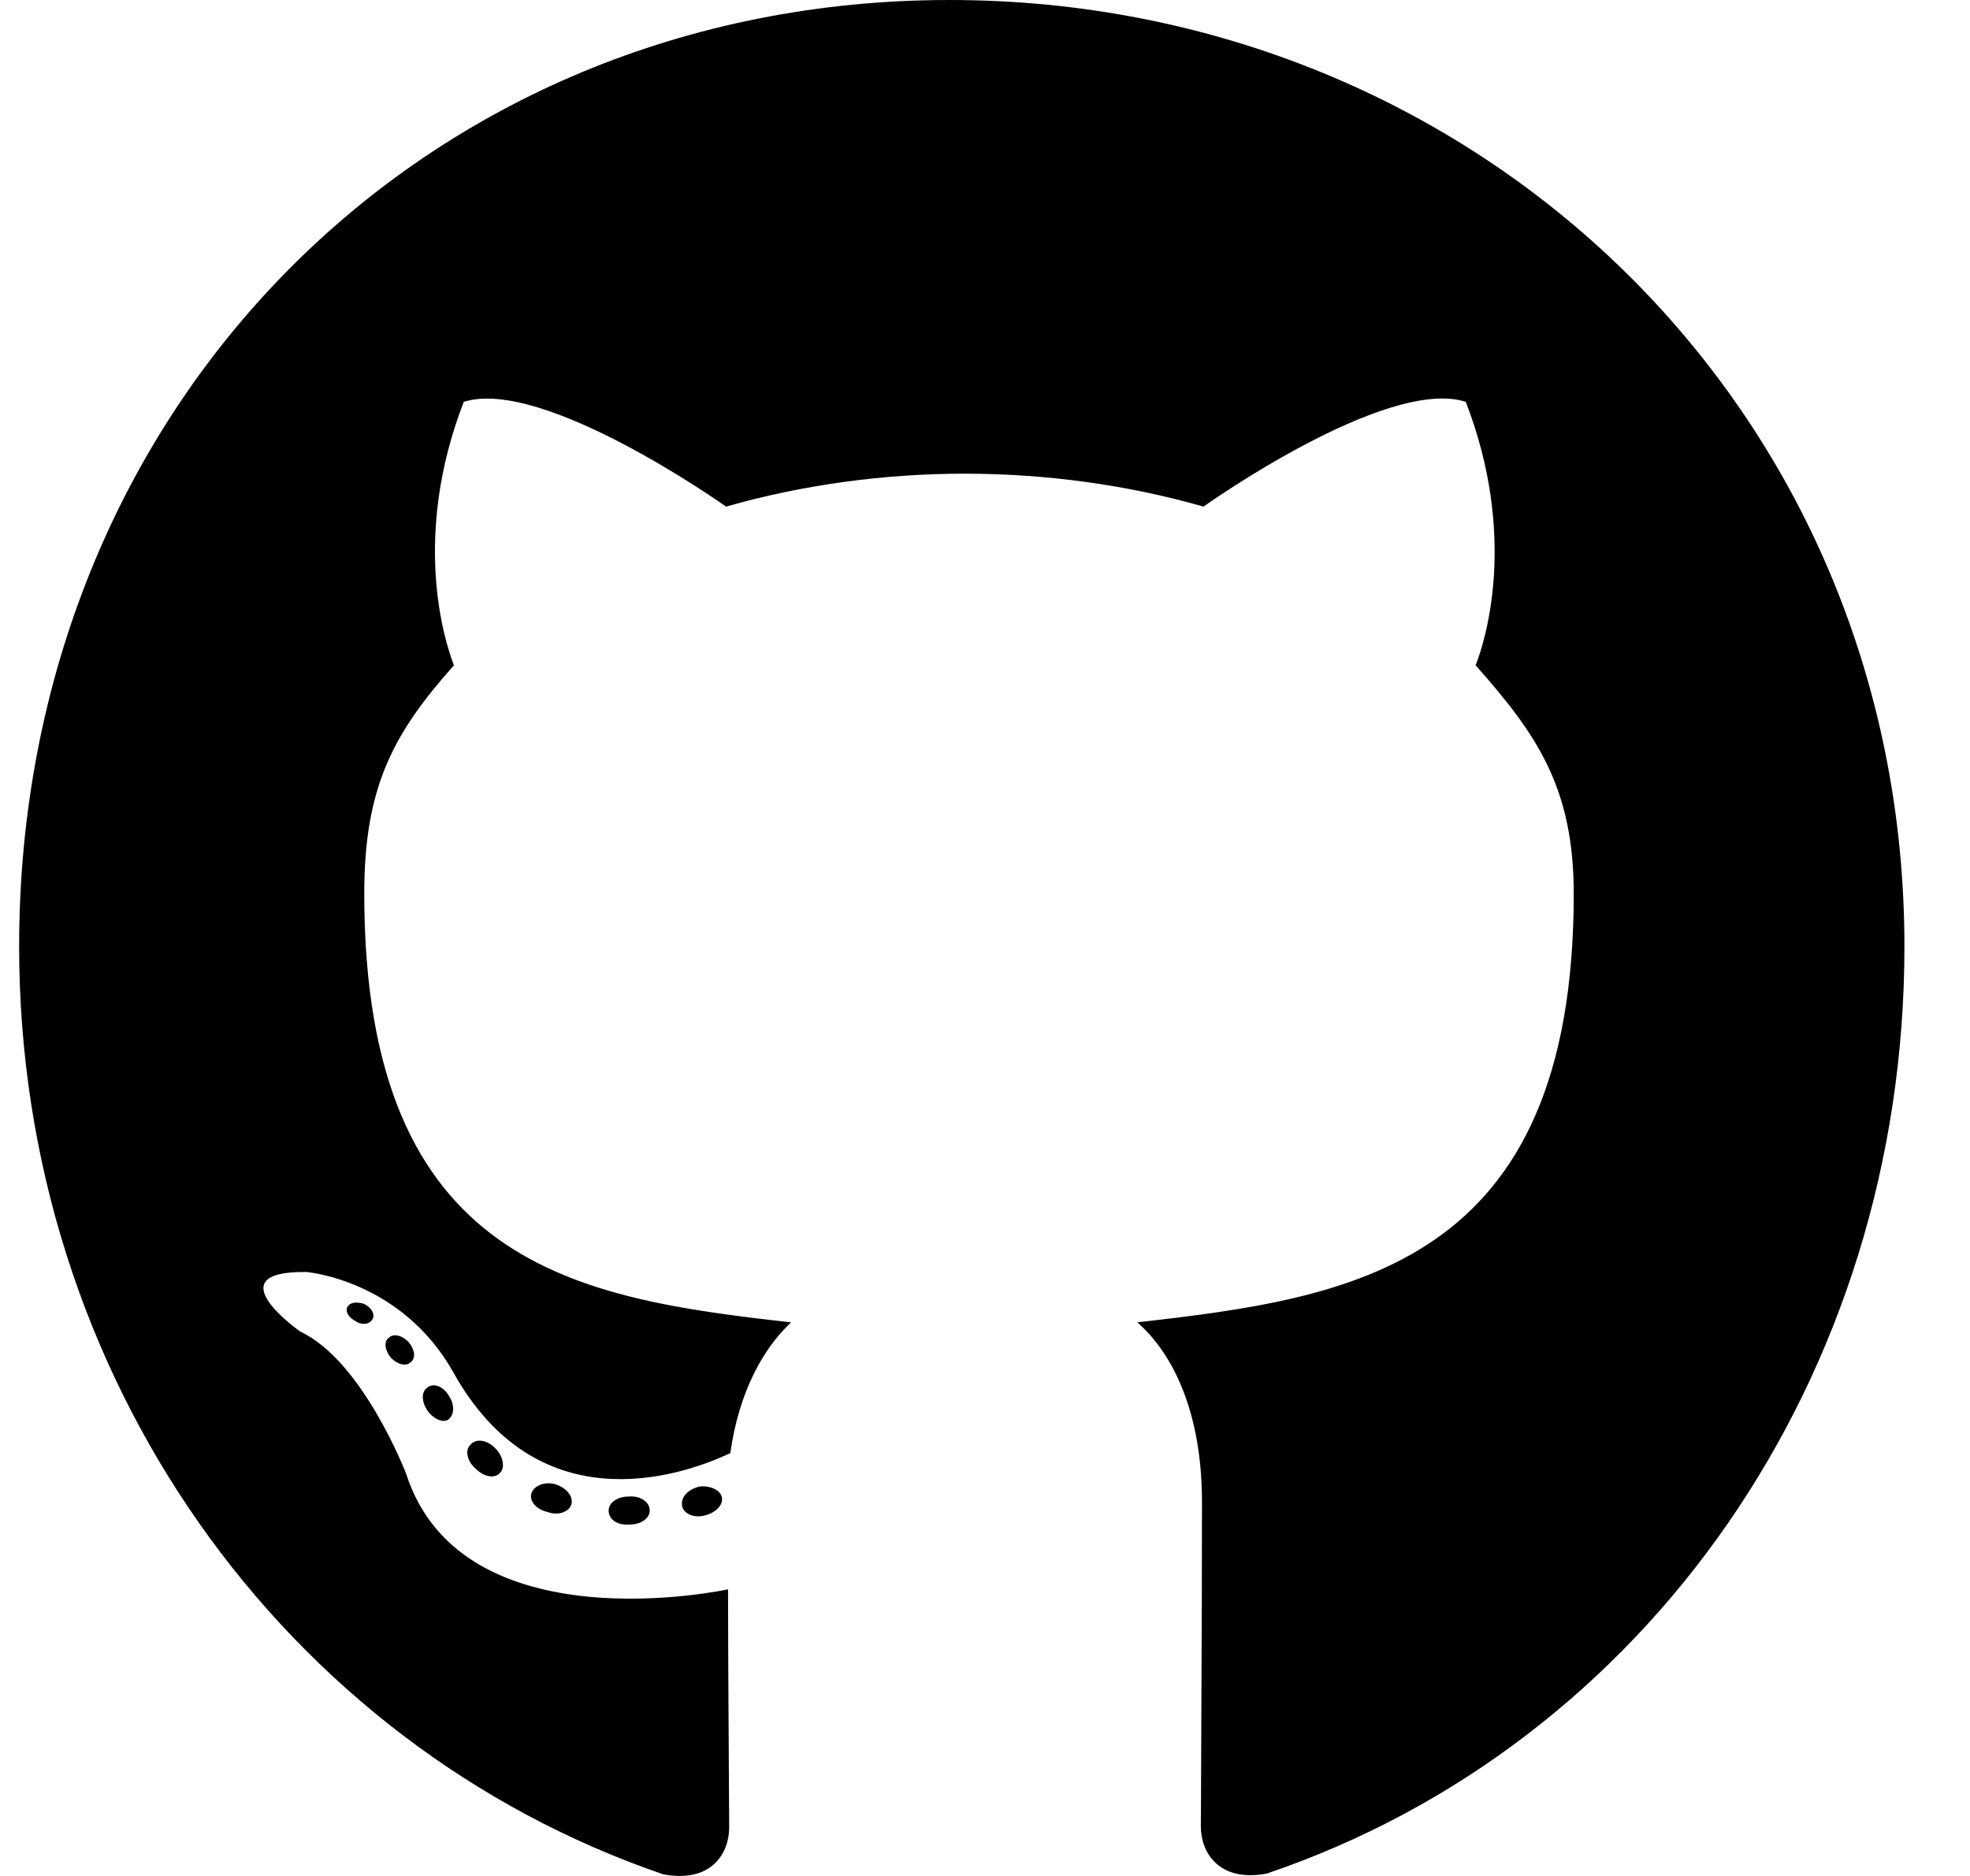
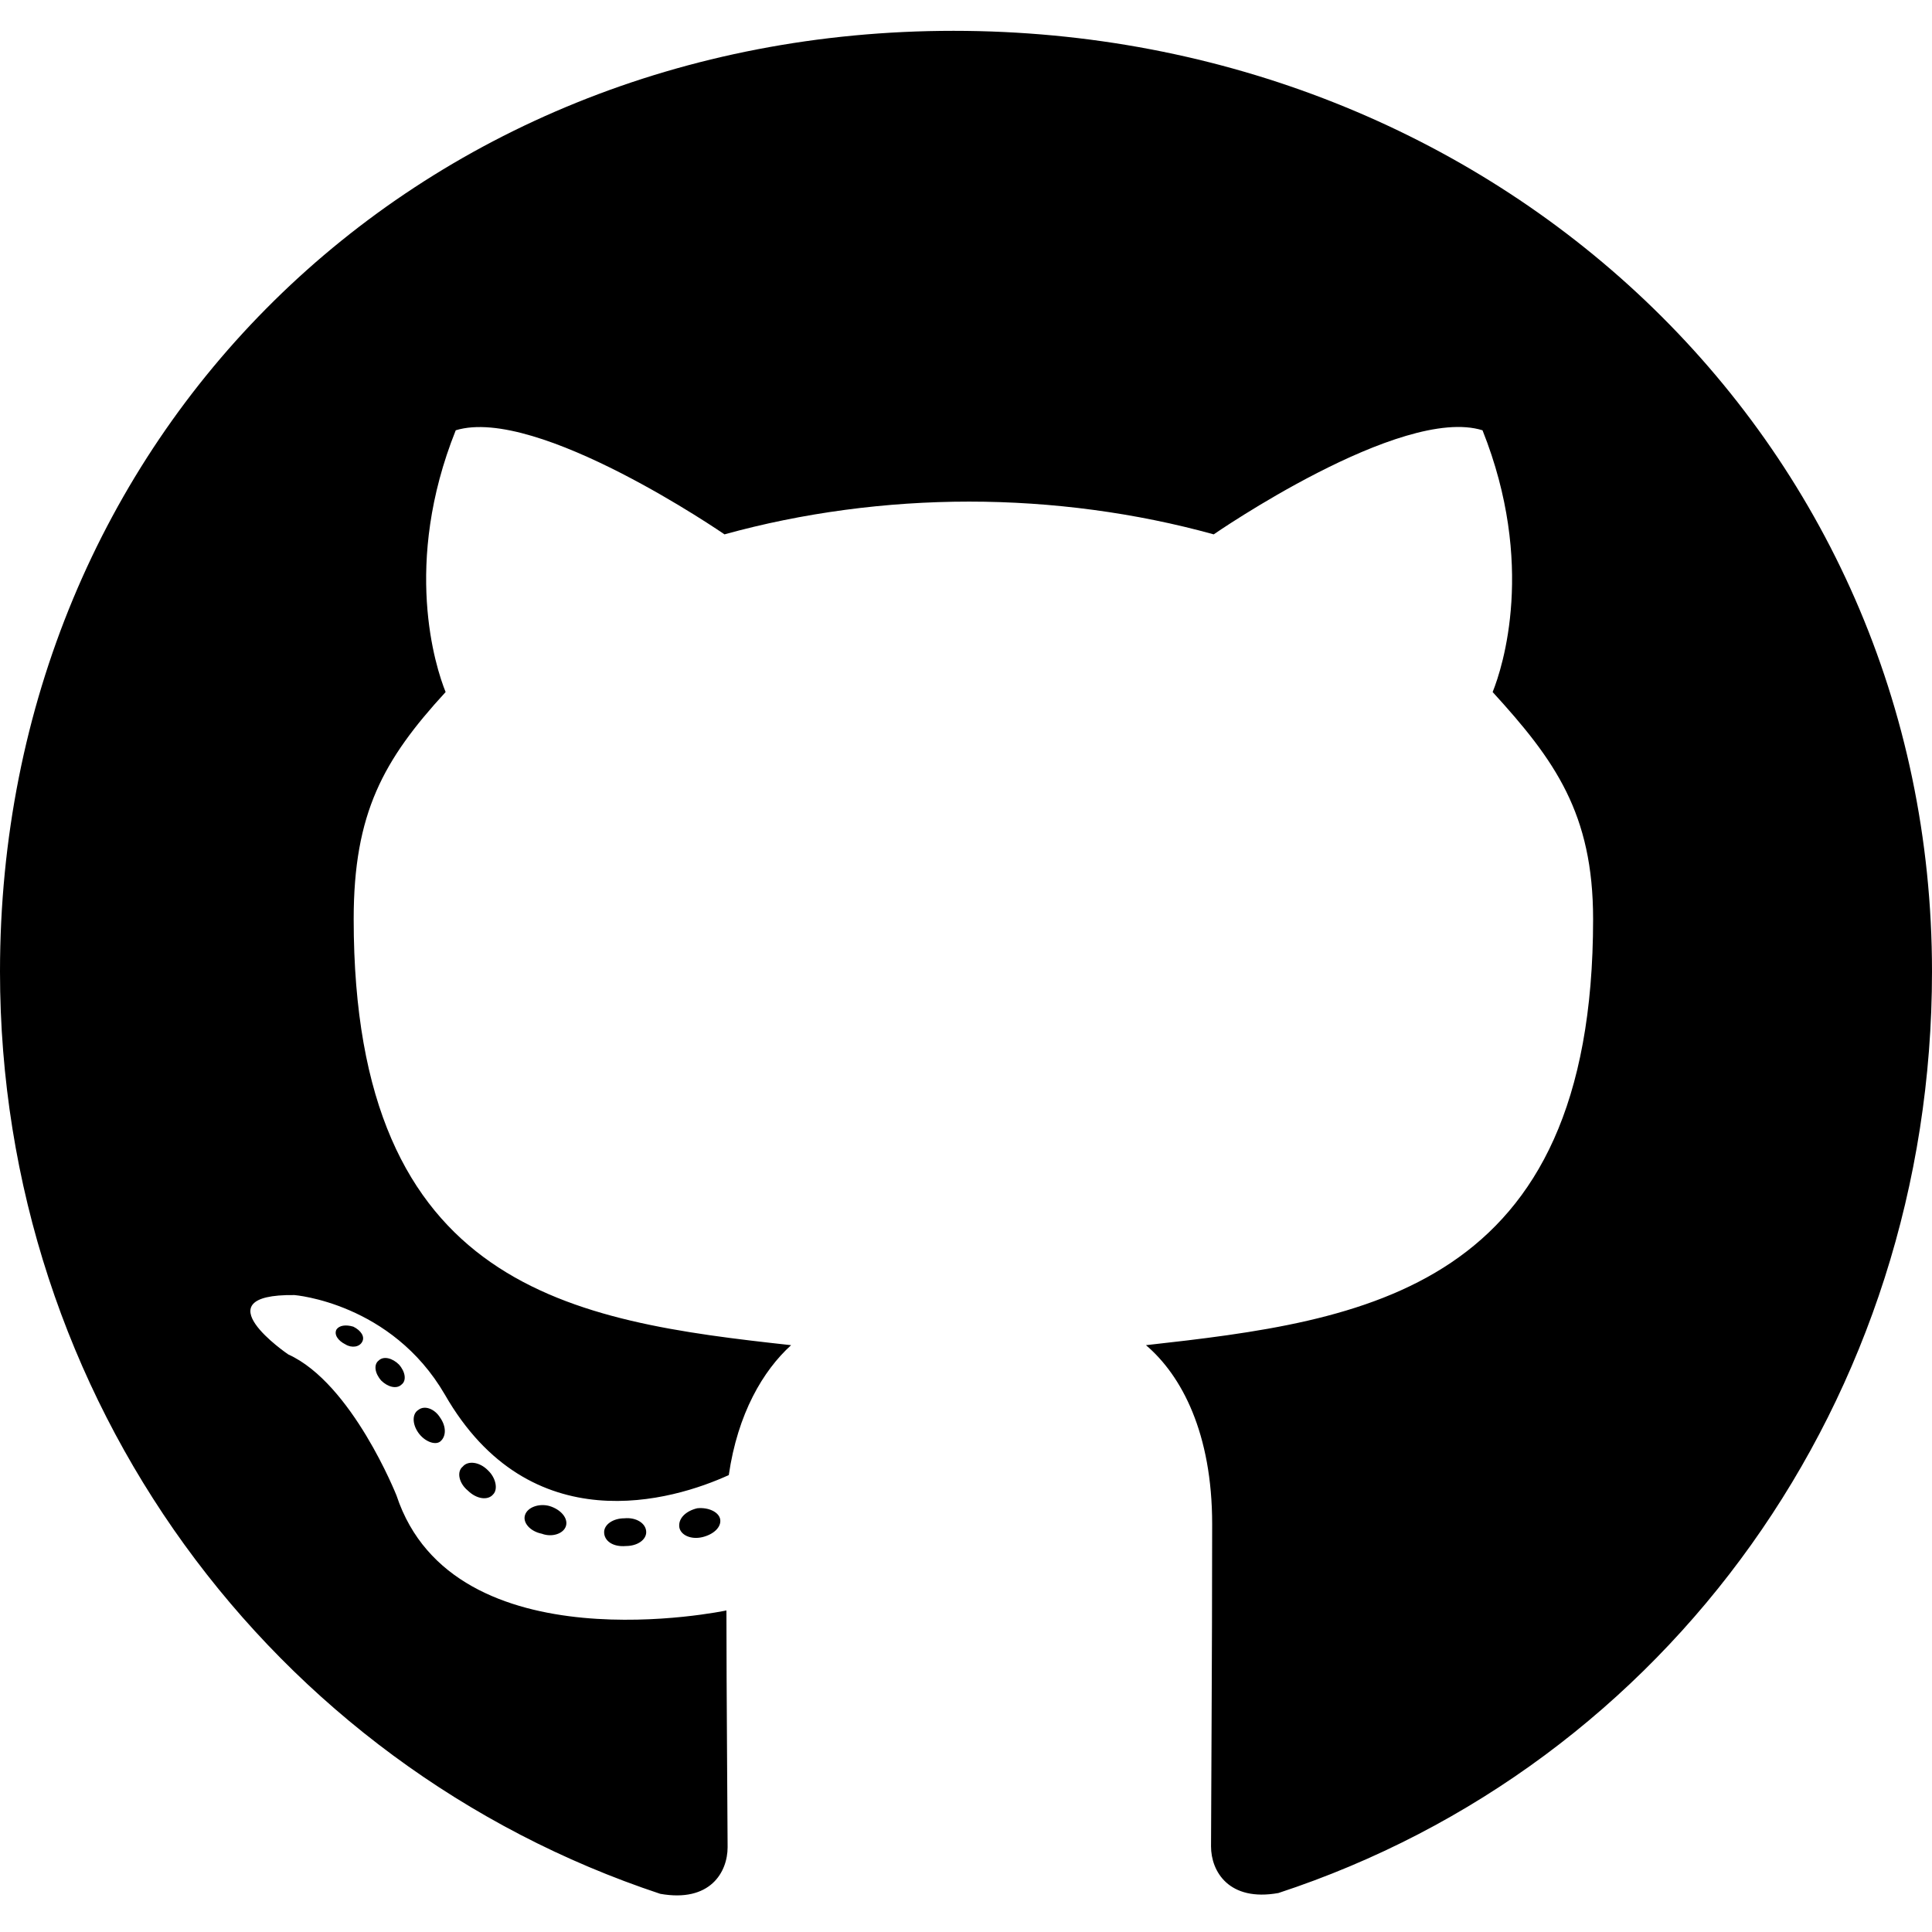
- <svg xmlns="http://www.w3.org/2000/svg" width="21" height="20" viewBox="0 0 21 20" fill="none">
-   <path d="M6.926 16.104C6.926 16.187 6.833 16.253 6.715 16.253C6.581 16.265 6.488 16.199 6.488 16.104C6.488 16.021 6.581 15.955 6.699 15.955C6.821 15.943 6.926 16.009 6.926 16.104ZM5.666 15.918C5.637 16.001 5.718 16.096 5.84 16.12C5.945 16.162 6.067 16.12 6.091 16.038C6.115 15.955 6.038 15.86 5.917 15.823C5.812 15.794 5.694 15.835 5.666 15.918ZM7.457 15.848C7.339 15.877 7.258 15.955 7.27 16.05C7.282 16.133 7.388 16.187 7.509 16.158C7.627 16.129 7.708 16.05 7.696 15.967C7.684 15.889 7.574 15.835 7.457 15.848ZM10.123 0C4.503 0 0.204 4.355 0.204 10.091C0.204 14.677 3.032 18.602 7.072 19.983C7.59 20.078 7.773 19.752 7.773 19.483C7.773 19.226 7.761 17.812 7.761 16.944C7.761 16.944 4.924 17.564 4.329 15.711C4.329 15.711 3.867 14.508 3.202 14.197C3.202 14.197 2.274 13.548 3.267 13.561C3.267 13.561 4.276 13.643 4.831 14.628C5.718 16.224 7.205 15.765 7.785 15.492C7.878 14.83 8.141 14.371 8.433 14.098C6.168 13.842 3.883 13.507 3.883 9.528C3.883 8.391 4.191 7.82 4.839 7.093C4.734 6.824 4.389 5.715 4.944 4.284C5.791 4.016 7.74 5.401 7.74 5.401C8.551 5.169 9.422 5.05 10.285 5.05C11.148 5.05 12.019 5.169 12.829 5.401C12.829 5.401 14.778 4.012 15.625 4.284C16.18 5.72 15.836 6.824 15.73 7.093C16.379 7.825 16.776 8.395 16.776 9.528C16.776 13.519 14.389 13.838 12.124 14.098C12.497 14.425 12.813 15.045 12.813 16.017C12.813 17.411 12.801 19.135 12.801 19.474C12.801 19.743 12.987 20.07 13.502 19.975C17.554 18.602 20.301 14.677 20.301 10.091C20.301 4.355 15.743 0 10.123 0ZM4.142 14.264C4.09 14.305 4.102 14.4 4.171 14.479C4.235 14.545 4.329 14.574 4.381 14.52C4.434 14.479 4.422 14.384 4.353 14.305C4.288 14.239 4.195 14.21 4.142 14.264ZM3.705 13.929C3.676 13.982 3.717 14.049 3.798 14.09C3.863 14.131 3.944 14.119 3.972 14.061C4 14.007 3.96 13.941 3.879 13.9C3.798 13.875 3.733 13.887 3.705 13.929ZM5.017 15.401C4.953 15.455 4.977 15.579 5.07 15.657C5.163 15.752 5.281 15.765 5.333 15.699C5.386 15.645 5.362 15.521 5.281 15.442C5.192 15.347 5.07 15.335 5.017 15.401ZM4.556 14.793C4.491 14.834 4.491 14.942 4.556 15.037C4.62 15.132 4.73 15.174 4.782 15.132C4.847 15.078 4.847 14.971 4.782 14.876C4.726 14.781 4.62 14.739 4.556 14.793Z" fill="black" />
+ <svg xmlns="http://www.w3.org/2000/svg" width="46" height="46" viewBox="0 0 46 46" fill="none">
+   <path d="M15.386 36.48C15.386 36.664 15.173 36.81 14.904 36.81C14.598 36.838 14.384 36.691 14.384 36.48C14.384 36.297 14.598 36.15 14.867 36.15C15.145 36.122 15.386 36.269 15.386 36.48ZM12.502 36.067C12.437 36.251 12.622 36.462 12.9 36.517C13.142 36.609 13.42 36.517 13.475 36.333C13.531 36.15 13.355 35.938 13.077 35.856C12.835 35.792 12.566 35.883 12.502 36.067ZM16.601 35.911C16.332 35.975 16.146 36.15 16.174 36.361C16.202 36.544 16.443 36.664 16.721 36.599C16.99 36.535 17.176 36.361 17.148 36.177C17.12 36.003 16.87 35.883 16.601 35.911ZM22.703 0.734C9.84 0.734 0 10.401 0 23.133C0 33.313 6.473 42.025 15.72 45.091C16.907 45.302 17.324 44.577 17.324 43.98C17.324 43.411 17.296 40.271 17.296 38.344C17.296 38.344 10.804 39.721 9.441 35.608C9.441 35.608 8.384 32.937 6.863 32.248C6.863 32.248 4.739 30.807 7.011 30.835C7.011 30.835 9.321 31.018 10.591 33.203C12.622 36.746 16.026 35.727 17.352 35.121C17.565 33.653 18.168 32.634 18.836 32.028C13.652 31.459 8.421 30.715 8.421 21.884C8.421 19.36 9.126 18.093 10.61 16.477C10.368 15.881 9.58 13.421 10.851 10.245C12.789 9.648 17.25 12.723 17.25 12.723C19.105 12.209 21.099 11.943 23.074 11.943C25.05 11.943 27.044 12.209 28.898 12.723C28.898 12.723 33.359 9.639 35.298 10.245C36.568 13.43 35.78 15.881 35.539 16.477C37.023 18.102 37.931 19.369 37.931 21.884C37.931 30.743 32.469 31.45 27.285 32.028C28.138 32.753 28.861 34.13 28.861 36.287C28.861 39.381 28.834 43.209 28.834 43.962C28.834 44.558 29.26 45.283 30.438 45.072C39.712 42.025 46 33.313 46 23.133C46 10.401 35.566 0.734 22.703 0.734ZM9.015 32.395C8.894 32.487 8.922 32.698 9.079 32.873C9.228 33.019 9.441 33.084 9.562 32.964C9.682 32.873 9.654 32.661 9.497 32.487C9.348 32.34 9.135 32.276 9.015 32.395ZM8.013 31.652C7.948 31.771 8.041 31.918 8.226 32.01C8.375 32.101 8.56 32.074 8.625 31.945C8.69 31.826 8.597 31.679 8.412 31.587C8.226 31.532 8.078 31.56 8.013 31.652ZM11.018 34.919C10.869 35.039 10.925 35.314 11.138 35.489C11.352 35.7 11.621 35.727 11.741 35.581C11.862 35.461 11.806 35.186 11.621 35.011C11.416 34.8 11.138 34.773 11.018 34.919ZM9.96 33.57C9.812 33.662 9.812 33.901 9.96 34.112C10.109 34.323 10.359 34.415 10.48 34.323C10.628 34.203 10.628 33.965 10.48 33.754C10.35 33.543 10.109 33.451 9.96 33.57Z" fill="black" />
</svg>
